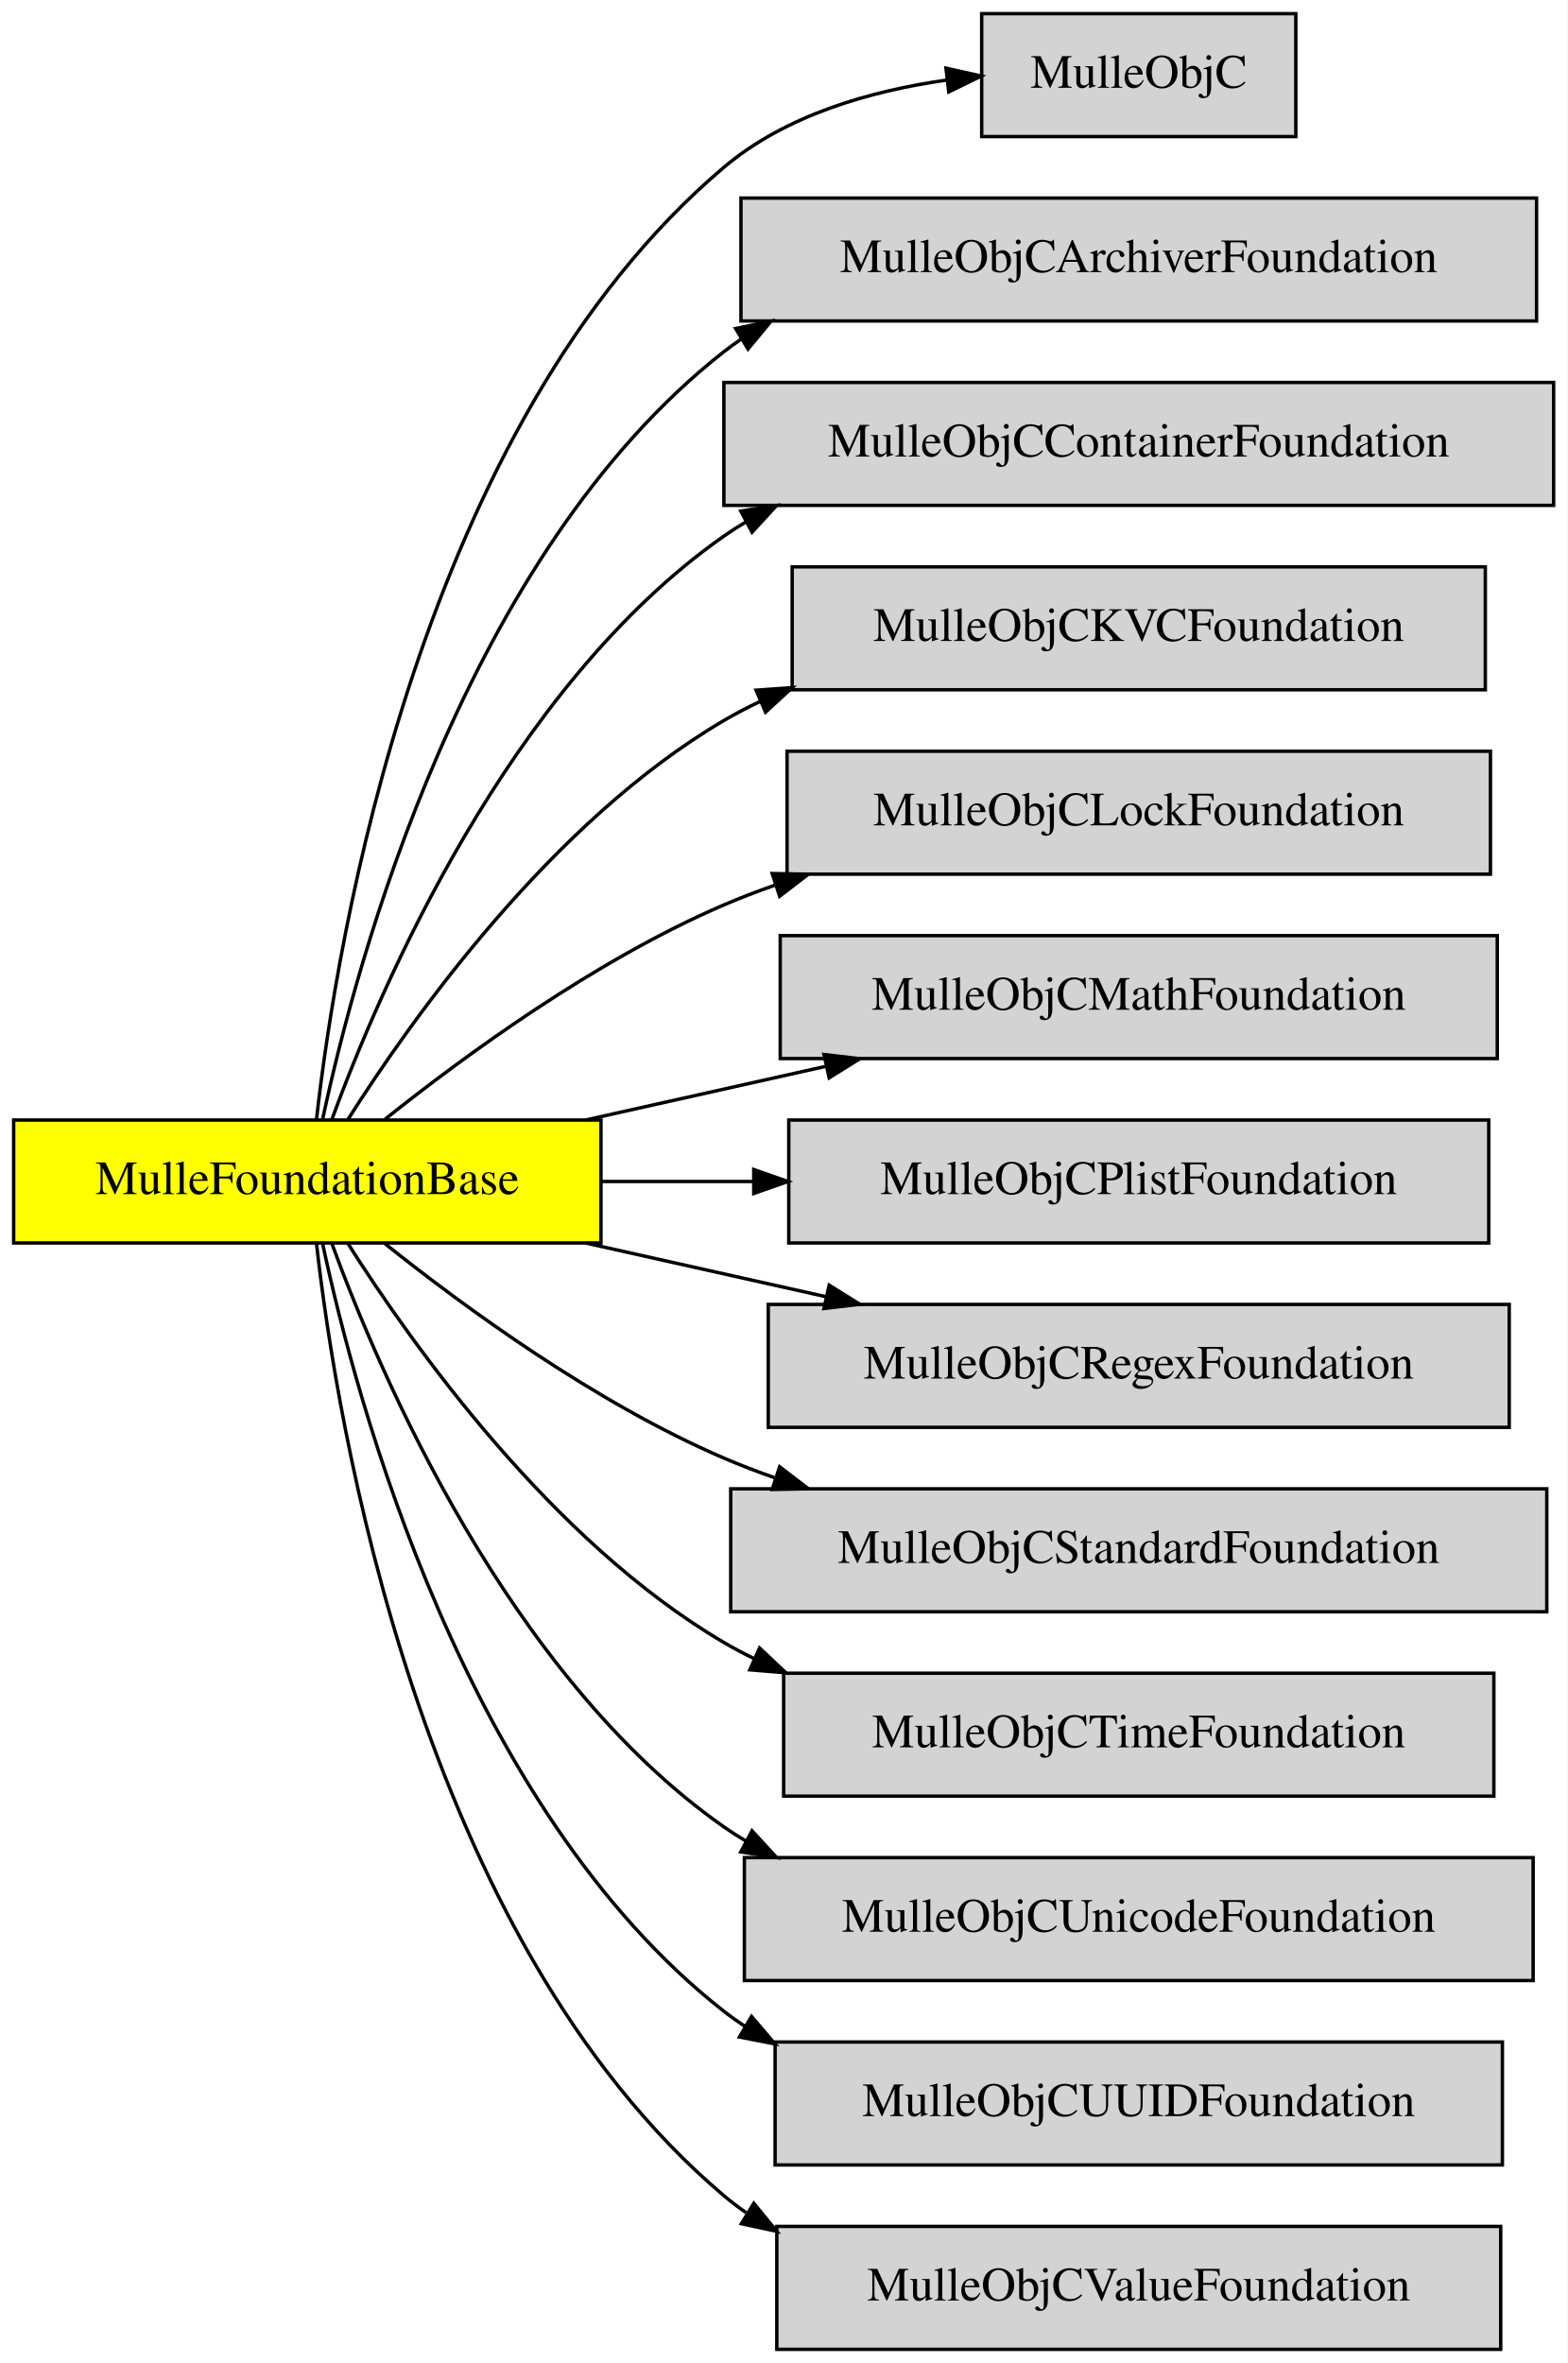
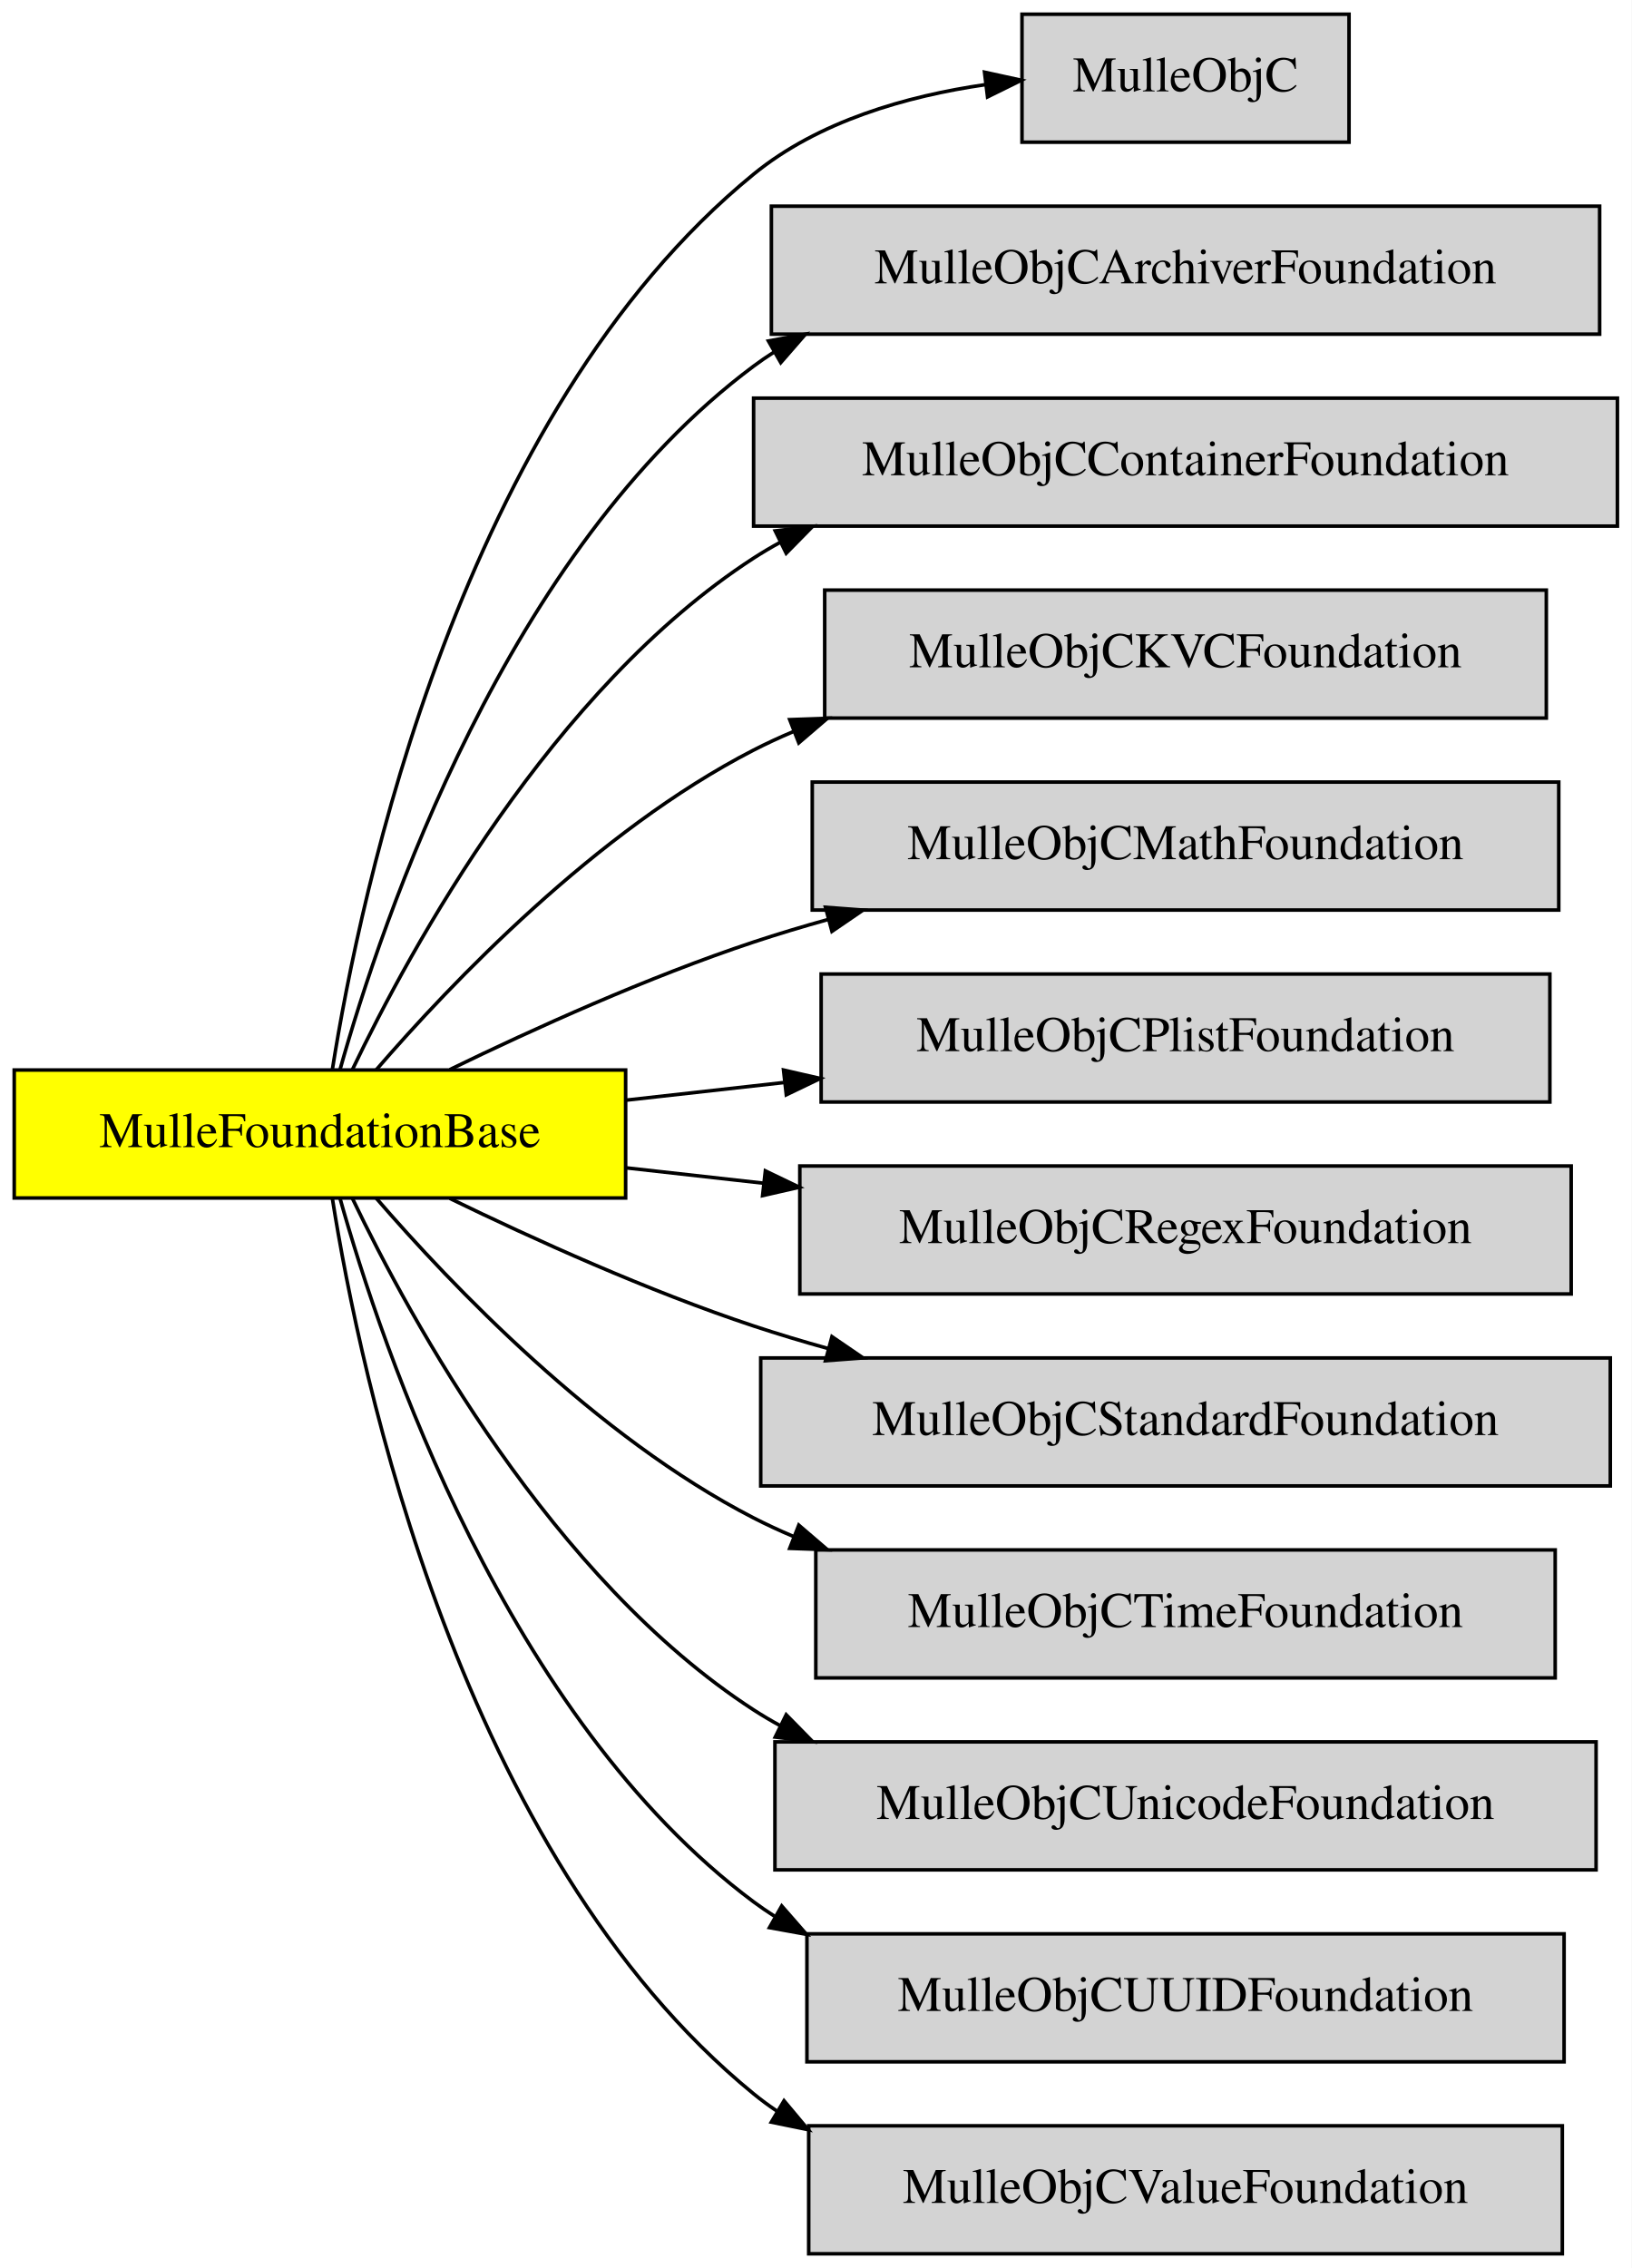
- <svg xmlns="http://www.w3.org/2000/svg" xmlns:xlink="http://www.w3.org/1999/xlink" width="459pt" height="692pt" viewBox="0.00 0.00 459.00 692.00">
-   <g id="graph0" class="graph" transform="scale(1 1) rotate(0) translate(4 688)">
-     <polygon fill="white" stroke="transparent" points="-4,4 -4,-688 455,-688 455,4 -4,4" />
+ <svg xmlns="http://www.w3.org/2000/svg" xmlns:xlink="http://www.w3.org/1999/xlink" width="459pt" height="638pt" viewBox="0.00 0.00 459.00 638.00">
+   <g id="graph0" class="graph" transform="scale(1 1) rotate(0) translate(4 634)">
+     <polygon fill="white" stroke="transparent" points="-4,4 -4,-634 455,-634 455,4 -4,4" />
    <g id="node1" class="node">
-       <polygon fill="yellow" stroke="black" points="172,-360 0,-360 0,-324 172,-324 172,-360" />
-       <text text-anchor="middle" x="86" y="-338.3" font-family="Times,serif" font-size="14.00">MulleFoundationBase</text>
+       <polygon fill="yellow" stroke="black" points="172,-333 0,-333 0,-297 172,-297 172,-333" />
+       <text text-anchor="middle" x="86" y="-311.3" font-family="Times,serif" font-size="14.00">MulleFoundationBase</text>
    </g>
    <g id="node2" class="node">
      <g id="a_node2">
        <a xlink:href="https://github.com/mulle-objc/MulleObjC" xlink:title="MulleObjC">
-           <polygon fill="lightgrey" stroke="black" points="375.5,-684 283.5,-684 283.5,-648 375.5,-648 375.5,-684" />
-           <text text-anchor="middle" x="329.5" y="-662.3" font-family="Times,serif" font-size="14.00">MulleObjC</text>
+           <polygon fill="lightgrey" stroke="black" points="375.5,-630 283.5,-630 283.5,-594 375.5,-594 375.5,-630" />
+           <text text-anchor="middle" x="329.5" y="-608.3" font-family="Times,serif" font-size="14.00">MulleObjC</text>
        </a>
      </g>
    </g>
    <g id="edge1" class="edge">
-       <path fill="none" stroke="black" d="M88.67,-360.01C94.5,-412.01 118.74,-563.48 208,-639 226.03,-654.25 250.84,-661.38 273.27,-664.55" />
-       <polygon fill="black" stroke="black" points="273.04,-668.04 283.38,-665.74 273.86,-661.09 273.04,-668.04" />
+       <path fill="none" stroke="black" d="M89.5,-333.14C97.23,-382.06 125.45,-517.57 208,-585 226.21,-599.88 250.94,-606.96 273.26,-610.2" />
+       <polygon fill="black" stroke="black" points="272.96,-613.69 283.31,-611.43 273.81,-606.74 272.96,-613.69" />
    </g>
    <g id="node3" class="node">
      <g id="a_node3">
        <a xlink:href="https://github.com/MulleFoundation/MulleObjCArchiverFoundation@*" xlink:title="MulleObjCArchiverFoundation">
-           <polygon fill="lightgrey" stroke="black" points="446,-630 213,-630 213,-594 446,-594 446,-630" />
-           <text text-anchor="middle" x="329.5" y="-608.3" font-family="Times,serif" font-size="14.00">MulleObjCArchiverFoundation</text>
+           <polygon fill="lightgrey" stroke="black" points="446,-576 213,-576 213,-540 446,-540 446,-576" />
+           <text text-anchor="middle" x="329.5" y="-554.3" font-family="Times,serif" font-size="14.00">MulleObjCArchiverFoundation</text>
        </a>
      </g>
    </g>
    <g id="edge2" class="edge">
-       <path fill="none" stroke="black" d="M90.51,-360.33C100.26,-406.02 132.14,-525.56 208,-585 209.61,-586.26 211.28,-587.47 212.98,-588.63" />
-       <polygon fill="black" stroke="black" points="211.44,-591.79 221.81,-593.95 215.06,-585.79 211.44,-591.79" />
+       <path fill="none" stroke="black" d="M91.67,-333.17C103.46,-375.15 138.55,-479.26 208,-531 209.85,-532.38 211.76,-533.69 213.72,-534.94" />
+       <polygon fill="black" stroke="black" points="212.17,-538.08 222.59,-539.99 215.64,-532 212.17,-538.08" />
    </g>
    <g id="node4" class="node">
      <g id="a_node4">
        <a xlink:href="https://github.com/MulleFoundation/MulleObjCContainerFoundation@*" xlink:title="MulleObjCContainerFoundation">
-           <polygon fill="lightgrey" stroke="black" points="451,-576 208,-576 208,-540 451,-540 451,-576" />
-           <text text-anchor="middle" x="329.5" y="-554.3" font-family="Times,serif" font-size="14.00">MulleObjCContainerFoundation</text>
+           <polygon fill="lightgrey" stroke="black" points="451,-522 208,-522 208,-486 451,-486 451,-522" />
+           <text text-anchor="middle" x="329.5" y="-500.3" font-family="Times,serif" font-size="14.00">MulleObjCContainerFoundation</text>
        </a>
      </g>
    </g>
    <g id="edge3" class="edge">
-       <path fill="none" stroke="black" d="M93.19,-360.18C107.17,-398.34 144.97,-486.86 208,-531 210.11,-532.48 212.29,-533.88 214.53,-535.2" />
-       <polygon fill="black" stroke="black" points="212.95,-538.33 223.42,-539.95 216.24,-532.15 212.95,-538.33" />
+       <path fill="none" stroke="black" d="M95.17,-333.18C111.45,-367.17 151.29,-440.26 208,-477 210.45,-478.58 212.97,-480.08 215.56,-481.48" />
+       <polygon fill="black" stroke="black" points="214.08,-484.65 224.6,-485.93 217.17,-478.37 214.08,-484.65" />
    </g>
    <g id="node5" class="node">
      <g id="a_node5">
        <a xlink:href="https://github.com/MulleFoundation/MulleObjCKVCFoundation@*" xlink:title="MulleObjCKVCFoundation">
-           <polygon fill="lightgrey" stroke="black" points="431,-522 228,-522 228,-486 431,-486 431,-522" />
-           <text text-anchor="middle" x="329.5" y="-500.3" font-family="Times,serif" font-size="14.00">MulleObjCKVCFoundation</text>
+           <polygon fill="lightgrey" stroke="black" points="431,-468 228,-468 228,-432 431,-432 431,-468" />
+           <text text-anchor="middle" x="329.5" y="-446.3" font-family="Times,serif" font-size="14.00">MulleObjCKVCFoundation</text>
        </a>
      </g>
    </g>
    <g id="edge4" class="edge">
-       <path fill="none" stroke="black" d="M97.87,-360.12C116.51,-389.54 157.5,-447.39 208,-477 211.44,-479.02 215.01,-480.88 218.69,-482.61" />
-       <polygon fill="black" stroke="black" points="217.43,-485.88 228,-486.62 220.2,-479.45 217.43,-485.88" />
+       <path fill="none" stroke="black" d="M101.79,-333C122.8,-357.32 163.67,-400.23 208,-423 211.6,-424.85 215.32,-426.57 219.13,-428.18" />
+       <polygon fill="black" stroke="black" points="218.16,-431.56 228.75,-431.93 220.71,-425.03 218.16,-431.56" />
    </g>
    <g id="node6" class="node">
      <g id="a_node6">
-         <a xlink:href="https://github.com/MulleFoundation/MulleObjCLockFoundation@*" xlink:title="MulleObjCLockFoundation">
-           <polygon fill="lightgrey" stroke="black" points="432.5,-468 226.5,-468 226.5,-432 432.5,-432 432.5,-468" />
-           <text text-anchor="middle" x="329.5" y="-446.3" font-family="Times,serif" font-size="14.00">MulleObjCLockFoundation</text>
-         </a>
-       </g>
-     </g>
-     <g id="edge5" class="edge">
-       <path fill="none" stroke="black" d="M108.74,-360.21C131.91,-378.71 170.36,-406.86 208,-423 212.8,-425.06 217.78,-426.97 222.86,-428.75" />
-       <polygon fill="black" stroke="black" points="222.15,-432.19 232.74,-431.99 224.33,-425.54 222.15,-432.19" />
-     </g>
-     <g id="node7" class="node">
-       <g id="a_node7">
        <a xlink:href="https://github.com/MulleFoundation/MulleObjCMathFoundation@*" xlink:title="MulleObjCMathFoundation">
          <polygon fill="lightgrey" stroke="black" points="434.5,-414 224.5,-414 224.5,-378 434.5,-378 434.5,-414" />
          <text text-anchor="middle" x="329.5" y="-392.3" font-family="Times,serif" font-size="14.00">MulleObjCMathFoundation</text>
        </a>
      </g>
    </g>
-     <g id="edge6" class="edge">
-       <path fill="none" stroke="black" d="M167.75,-360.06C190.31,-365.1 214.96,-370.61 238.04,-375.77" />
-       <polygon fill="black" stroke="black" points="237.3,-379.19 247.82,-377.96 238.83,-372.36 237.3,-379.19" />
+     <g id="edge5" class="edge">
+       <path fill="none" stroke="black" d="M122.52,-333.11C146.25,-344.64 178.41,-359.19 208,-369 214.79,-371.25 221.85,-373.37 229,-375.36" />
+       <polygon fill="black" stroke="black" points="228.22,-378.78 238.79,-377.99 230.04,-372.01 228.22,-378.78" />
    </g>
-     <g id="node8" class="node">
-       <g id="a_node8">
+     <g id="node7" class="node">
+       <g id="a_node7">
        <a xlink:href="https://github.com/MulleFoundation/MulleObjCPlistFoundation@*" xlink:title="MulleObjCPlistFoundation">
          <polygon fill="lightgrey" stroke="black" points="432,-360 227,-360 227,-324 432,-324 432,-360" />
          <text text-anchor="middle" x="329.5" y="-338.3" font-family="Times,serif" font-size="14.00">MulleObjCPlistFoundation</text>
        </a>
      </g>
    </g>
-     <g id="edge7" class="edge">
-       <path fill="none" stroke="black" d="M172.14,-342C186.49,-342 201.57,-342 216.47,-342" />
-       <polygon fill="black" stroke="black" points="216.75,-345.5 226.75,-342 216.75,-338.5 216.75,-345.5" />
+     <g id="edge6" class="edge">
+       <path fill="none" stroke="black" d="M172.14,-324.52C186.49,-326.12 201.57,-327.81 216.47,-329.47" />
+       <polygon fill="black" stroke="black" points="216.42,-332.99 226.75,-330.62 217.2,-326.03 216.42,-332.99" />
    </g>
-     <g id="node9" class="node">
-       <g id="a_node9">
+     <g id="node8" class="node">
+       <g id="a_node8">
        <a xlink:href="https://github.com/MulleFoundation/MulleObjCRegexFoundation" xlink:title="MulleObjCRegexFoundation">
          <polygon fill="lightgrey" stroke="black" points="438,-306 221,-306 221,-270 438,-270 438,-306" />
          <text text-anchor="middle" x="329.5" y="-284.3" font-family="Times,serif" font-size="14.00">MulleObjCRegexFoundation</text>
        </a>
      </g>
    </g>
-     <g id="edge8" class="edge">
-       <path fill="none" stroke="black" d="M167.75,-323.94C190.31,-318.9 214.96,-313.39 238.04,-308.23" />
-       <polygon fill="black" stroke="black" points="238.83,-311.64 247.82,-306.04 237.3,-304.81 238.83,-311.64" />
+     <g id="edge7" class="edge">
+       <path fill="none" stroke="black" d="M172.14,-305.48C184.7,-304.08 197.81,-302.61 210.88,-301.15" />
+       <polygon fill="black" stroke="black" points="211.31,-304.62 220.85,-300.03 210.53,-297.67 211.31,-304.62" />
    </g>
-     <g id="node10" class="node">
-       <g id="a_node10">
+     <g id="node9" class="node">
+       <g id="a_node9">
        <a xlink:href="https://github.com/MulleFoundation/MulleObjCStandardFoundation@*" xlink:title="MulleObjCStandardFoundation">
          <polygon fill="lightgrey" stroke="black" points="449,-252 210,-252 210,-216 449,-216 449,-252" />
          <text text-anchor="middle" x="329.5" y="-230.3" font-family="Times,serif" font-size="14.00">MulleObjCStandardFoundation</text>
        </a>
      </g>
    </g>
-     <g id="edge9" class="edge">
-       <path fill="none" stroke="black" d="M108.74,-323.79C131.91,-305.29 170.36,-277.14 208,-261 212.8,-258.94 217.78,-257.03 222.86,-255.25" />
-       <polygon fill="black" stroke="black" points="224.33,-258.46 232.74,-252.01 222.15,-251.81 224.33,-258.46" />
+     <g id="edge8" class="edge">
+       <path fill="none" stroke="black" d="M122.52,-296.89C146.25,-285.36 178.41,-270.81 208,-261 214.79,-258.75 221.85,-256.63 229,-254.64" />
+       <polygon fill="black" stroke="black" points="230.04,-257.99 238.79,-252.01 228.22,-251.22 230.04,-257.99" />
    </g>
-     <g id="node11" class="node">
-       <g id="a_node11">
+     <g id="node10" class="node">
+       <g id="a_node10">
        <a xlink:href="https://github.com/MulleFoundation/MulleObjCTimeFoundation@*" xlink:title="MulleObjCTimeFoundation">
          <polygon fill="lightgrey" stroke="black" points="433.5,-198 225.5,-198 225.5,-162 433.5,-162 433.5,-198" />
          <text text-anchor="middle" x="329.5" y="-176.3" font-family="Times,serif" font-size="14.00">MulleObjCTimeFoundation</text>
        </a>
      </g>
    </g>
-     <g id="edge10" class="edge">
-       <path fill="none" stroke="black" d="M97.87,-323.88C116.51,-294.46 157.5,-236.61 208,-207 210.87,-205.32 213.83,-203.74 216.86,-202.27" />
-       <polygon fill="black" stroke="black" points="218.45,-205.39 226.16,-198.12 215.6,-199 218.45,-205.39" />
+     <g id="edge9" class="edge">
+       <path fill="none" stroke="black" d="M101.79,-297C122.8,-272.68 163.67,-229.77 208,-207 211.6,-205.15 215.32,-203.43 219.13,-201.82" />
+       <polygon fill="black" stroke="black" points="220.71,-204.97 228.75,-198.07 218.16,-198.44 220.71,-204.97" />
    </g>
-     <g id="node12" class="node">
-       <g id="a_node12">
+     <g id="node11" class="node">
+       <g id="a_node11">
        <a xlink:href="https://github.com/MulleFoundation/MulleObjCUnicodeFoundation@*" xlink:title="MulleObjCUnicodeFoundation">
          <polygon fill="lightgrey" stroke="black" points="445,-144 214,-144 214,-108 445,-108 445,-144" />
          <text text-anchor="middle" x="329.5" y="-122.3" font-family="Times,serif" font-size="14.00">MulleObjCUnicodeFoundation</text>
        </a>
      </g>
    </g>
-     <g id="edge11" class="edge">
-       <path fill="none" stroke="black" d="M93.19,-323.82C107.17,-285.66 144.97,-197.14 208,-153 210.11,-151.52 212.29,-150.12 214.53,-148.8" />
-       <polygon fill="black" stroke="black" points="216.24,-151.85 223.42,-144.05 212.95,-145.67 216.24,-151.85" />
+     <g id="edge10" class="edge">
+       <path fill="none" stroke="black" d="M95.17,-296.82C111.45,-262.83 151.29,-189.74 208,-153 210.45,-151.42 212.97,-149.92 215.56,-148.52" />
+       <polygon fill="black" stroke="black" points="217.17,-151.63 224.6,-144.07 214.08,-145.35 217.17,-151.63" />
    </g>
-     <g id="node13" class="node">
-       <g id="a_node13">
+     <g id="node12" class="node">
+       <g id="a_node12">
        <a xlink:href="https://github.com/MulleFoundation/MulleObjCUUIDFoundation@*" xlink:title="MulleObjCUUIDFoundation">
          <polygon fill="lightgrey" stroke="black" points="436,-90 223,-90 223,-54 436,-54 436,-90" />
          <text text-anchor="middle" x="329.5" y="-68.3" font-family="Times,serif" font-size="14.00">MulleObjCUUIDFoundation</text>
        </a>
      </g>
    </g>
-     <g id="edge12" class="edge">
-       <path fill="none" stroke="black" d="M90.51,-323.67C100.26,-277.98 132.14,-158.44 208,-99 210.03,-97.41 212.14,-95.91 214.31,-94.49" />
-       <polygon fill="black" stroke="black" points="216.09,-97.5 222.96,-89.44 212.56,-91.46 216.09,-97.5" />
+     <g id="edge11" class="edge">
+       <path fill="none" stroke="black" d="M91.67,-296.83C103.46,-254.85 138.55,-150.74 208,-99 209.89,-97.6 211.83,-96.26 213.83,-94.99" />
+       <polygon fill="black" stroke="black" points="215.91,-97.84 222.88,-89.86 212.46,-91.75 215.91,-97.84" />
    </g>
-     <g id="node14" class="node">
-       <g id="a_node14">
+     <g id="node13" class="node">
+       <g id="a_node13">
        <a xlink:href="https://github.com/MulleFoundation/MulleObjCValueFoundation@*" xlink:title="MulleObjCValueFoundation">
          <polygon fill="lightgrey" stroke="black" points="435.5,-36 223.5,-36 223.5,0 435.5,0 435.5,-36" />
          <text text-anchor="middle" x="329.5" y="-14.3" font-family="Times,serif" font-size="14.00">MulleObjCValueFoundation</text>
        </a>
      </g>
    </g>
-     <g id="edge13" class="edge">
-       <path fill="none" stroke="black" d="M88.67,-323.99C94.5,-271.99 118.74,-120.52 208,-45 210.08,-43.24 212.24,-41.59 214.49,-40.05" />
-       <polygon fill="black" stroke="black" points="216.76,-42.76 223.48,-34.57 213.12,-36.78 216.76,-42.76" />
+     <g id="edge12" class="edge">
+       <path fill="none" stroke="black" d="M89.5,-296.86C97.23,-247.94 125.45,-112.43 208,-45 210.07,-43.31 212.22,-41.72 214.45,-40.22" />
+       <polygon fill="black" stroke="black" points="216.56,-43.04 223.36,-34.91 212.98,-37.03 216.56,-43.04" />
    </g>
  </g>
</svg>
